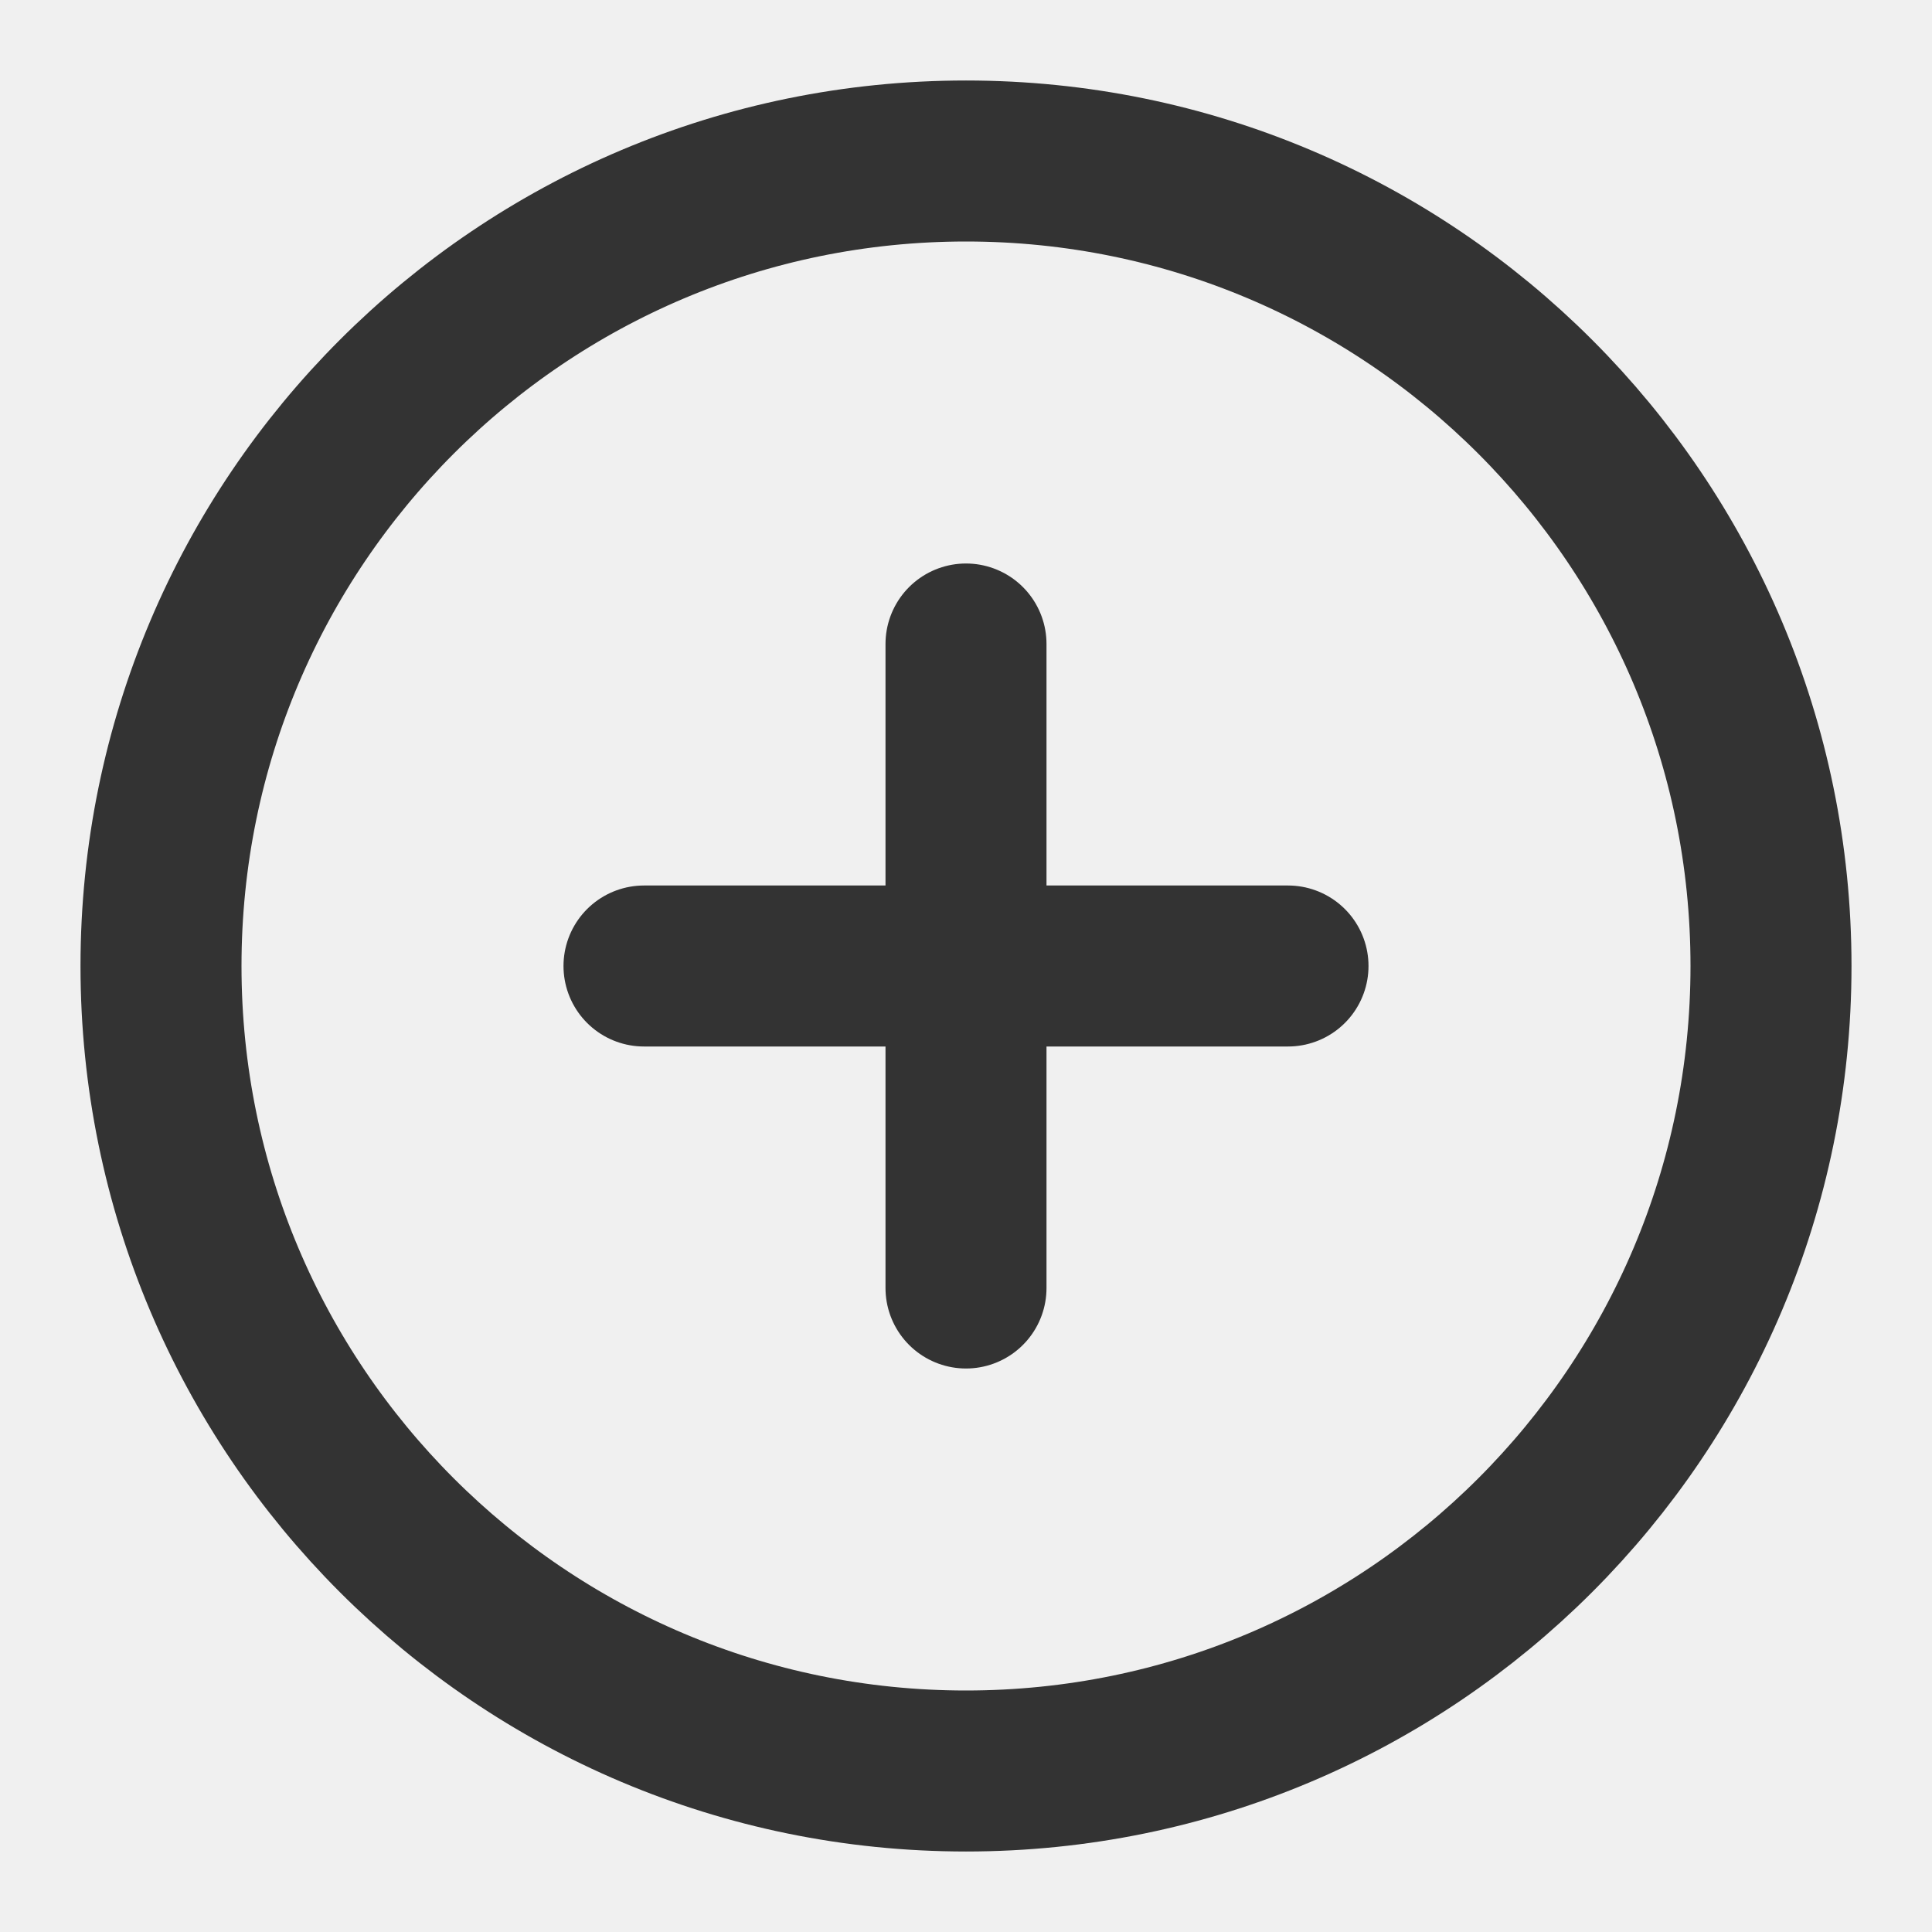
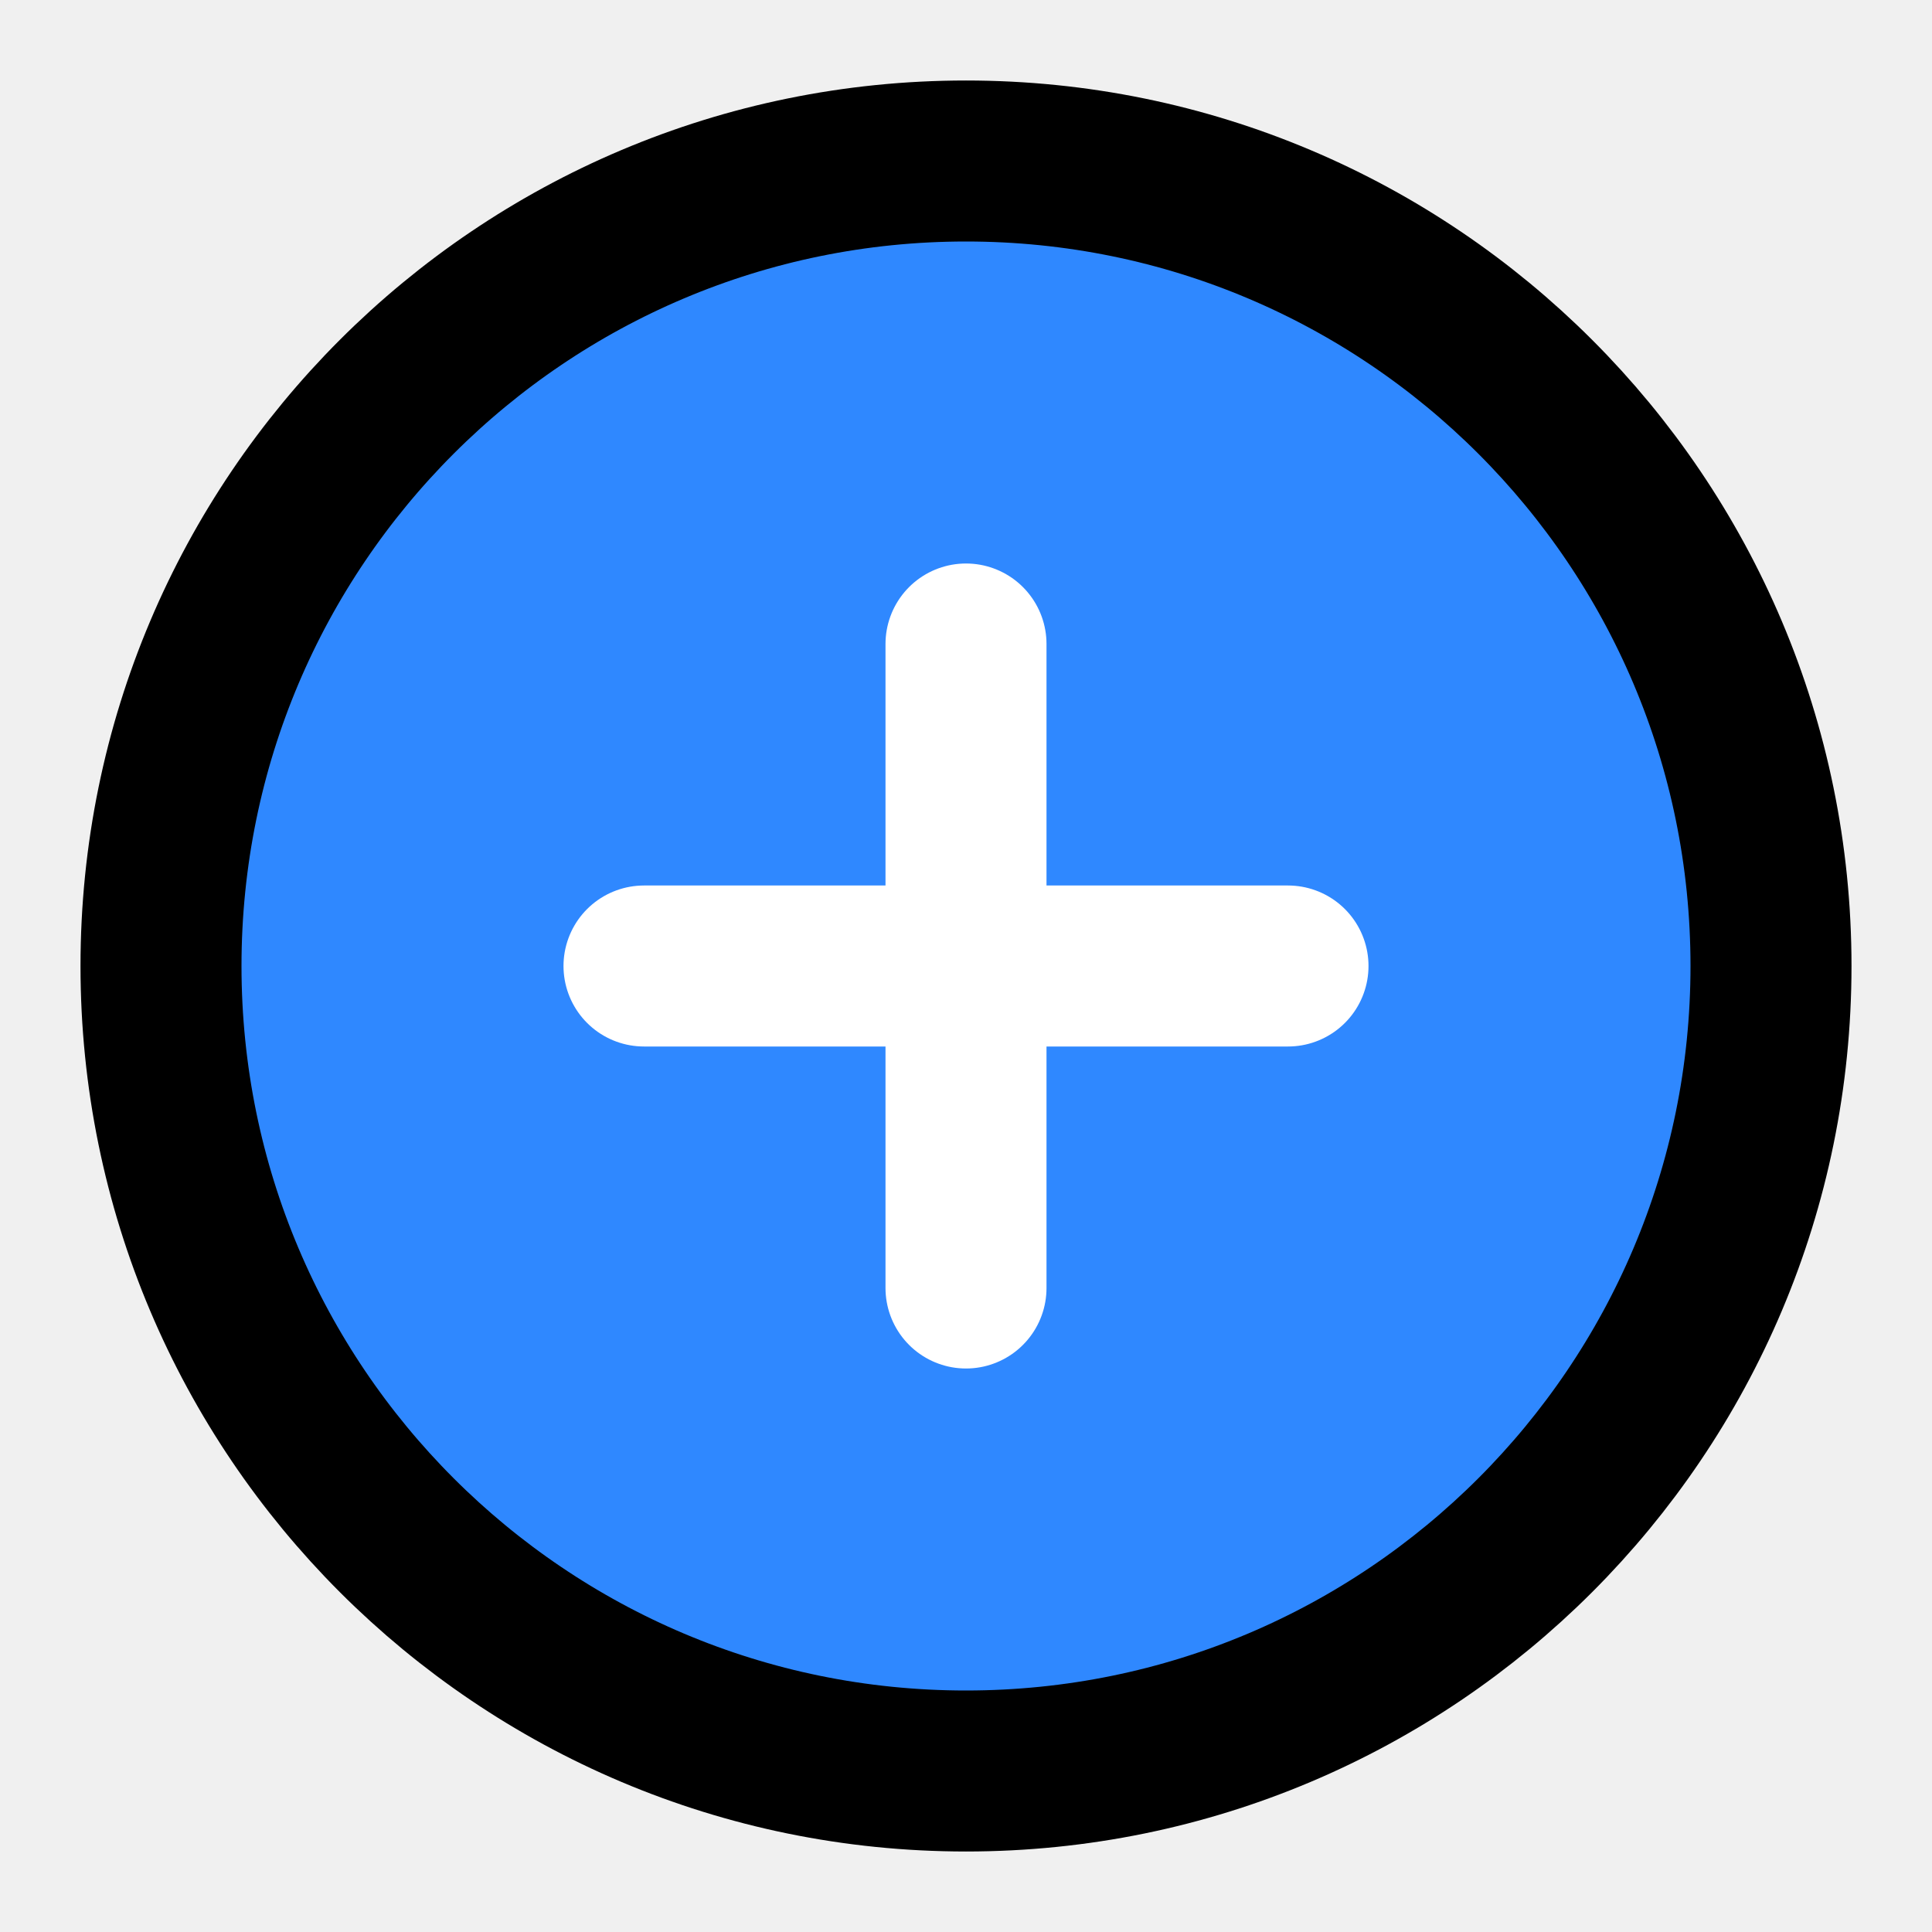
- <svg xmlns="http://www.w3.org/2000/svg" width="48" height="48" viewBox="0 0 48 48" fill="none">
-   <path stroke-linejoin="round" stroke-width="4" stroke="#333" d="M24 44c11.046 0 20-8.954 20-20S35.046 4 24 4 4 12.954 4 24s8.954 20 20 20Z" />
-   <path stroke-linejoin="round" stroke-linecap="round" stroke-width="4" stroke="#333" d="M24 16v16M16 24h16" />
+ <svg xmlns="http://www.w3.org/2000/svg" width="32" height="32" viewBox="0 0 48 48" fill="none">
+   <path d="M24 44C35.046 44 44 35.046 44 24C44 12.954 35.046 4 24 4C12.954 4 4 12.954 4 24C4 35.046 12.954 44 24 44Z" fill="#2F88FF" stroke="#000000" stroke-width="4" stroke-linejoin="round" />
+   <path d="M24 16V32" stroke="#FFF" stroke-width="4" stroke-linecap="round" stroke-linejoin="round" />
+   <path d="M16 24L32 24" stroke="#FFF" stroke-width="4" stroke-linecap="round" stroke-linejoin="round" />
</svg>
